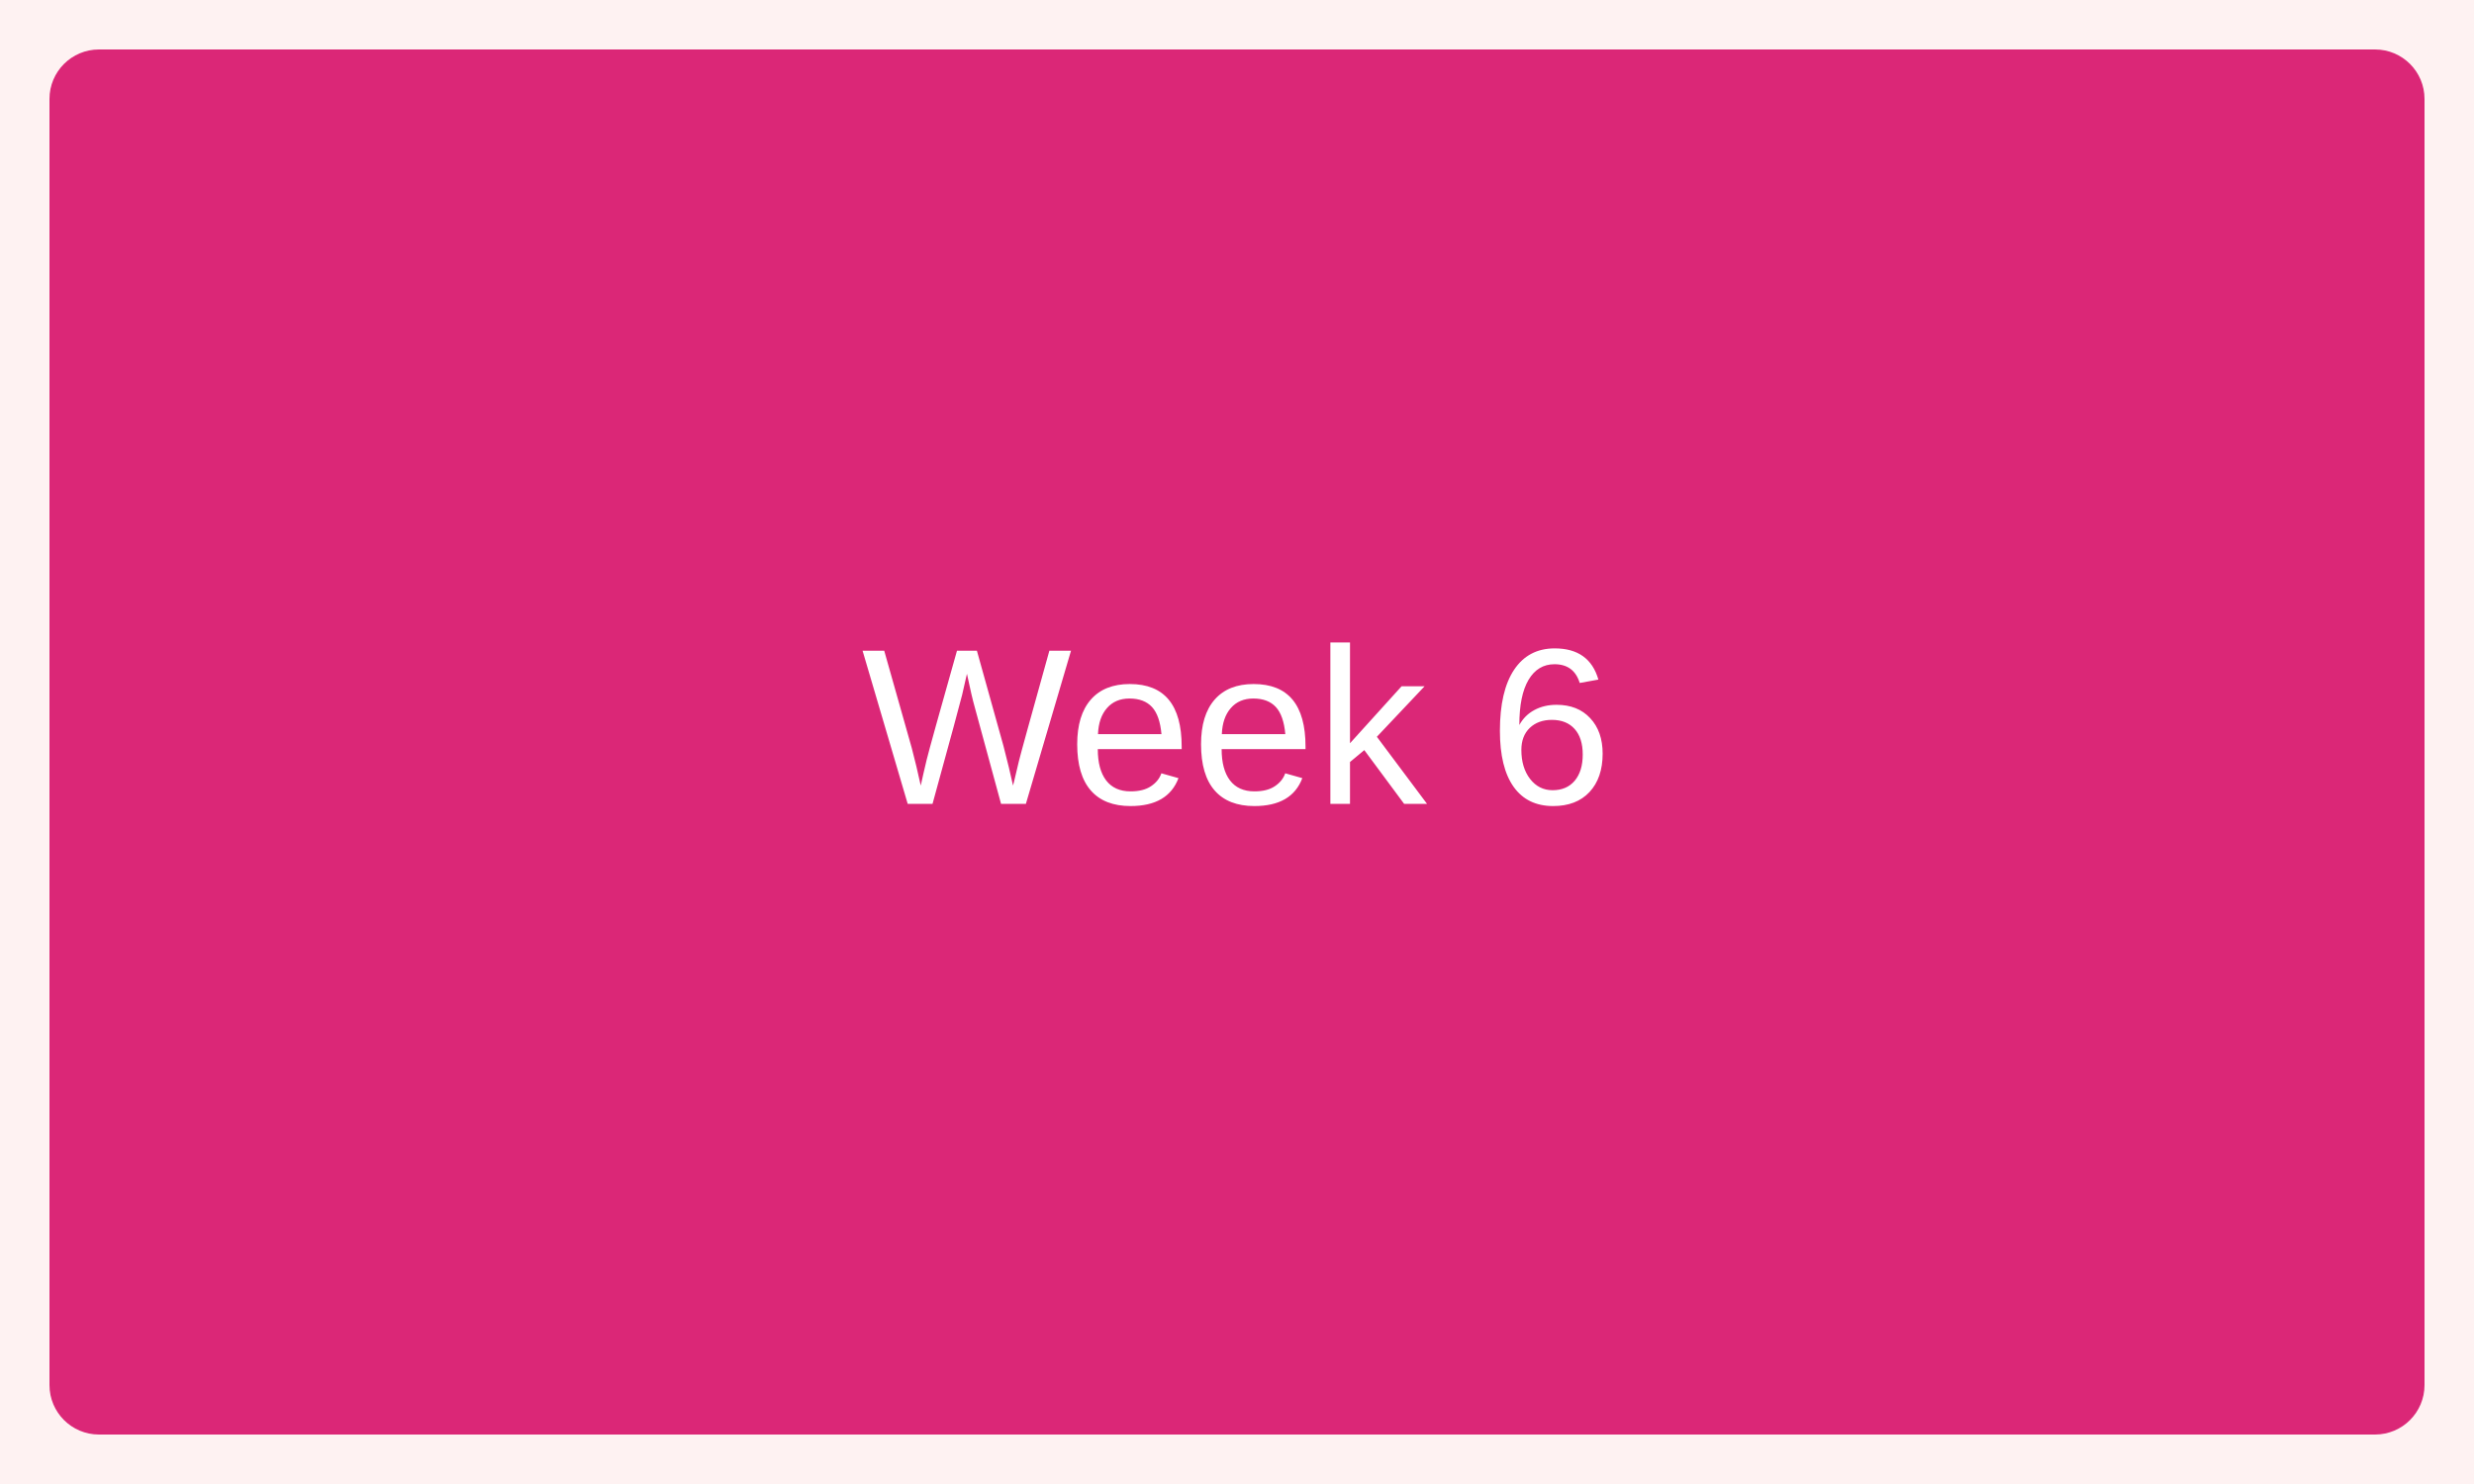
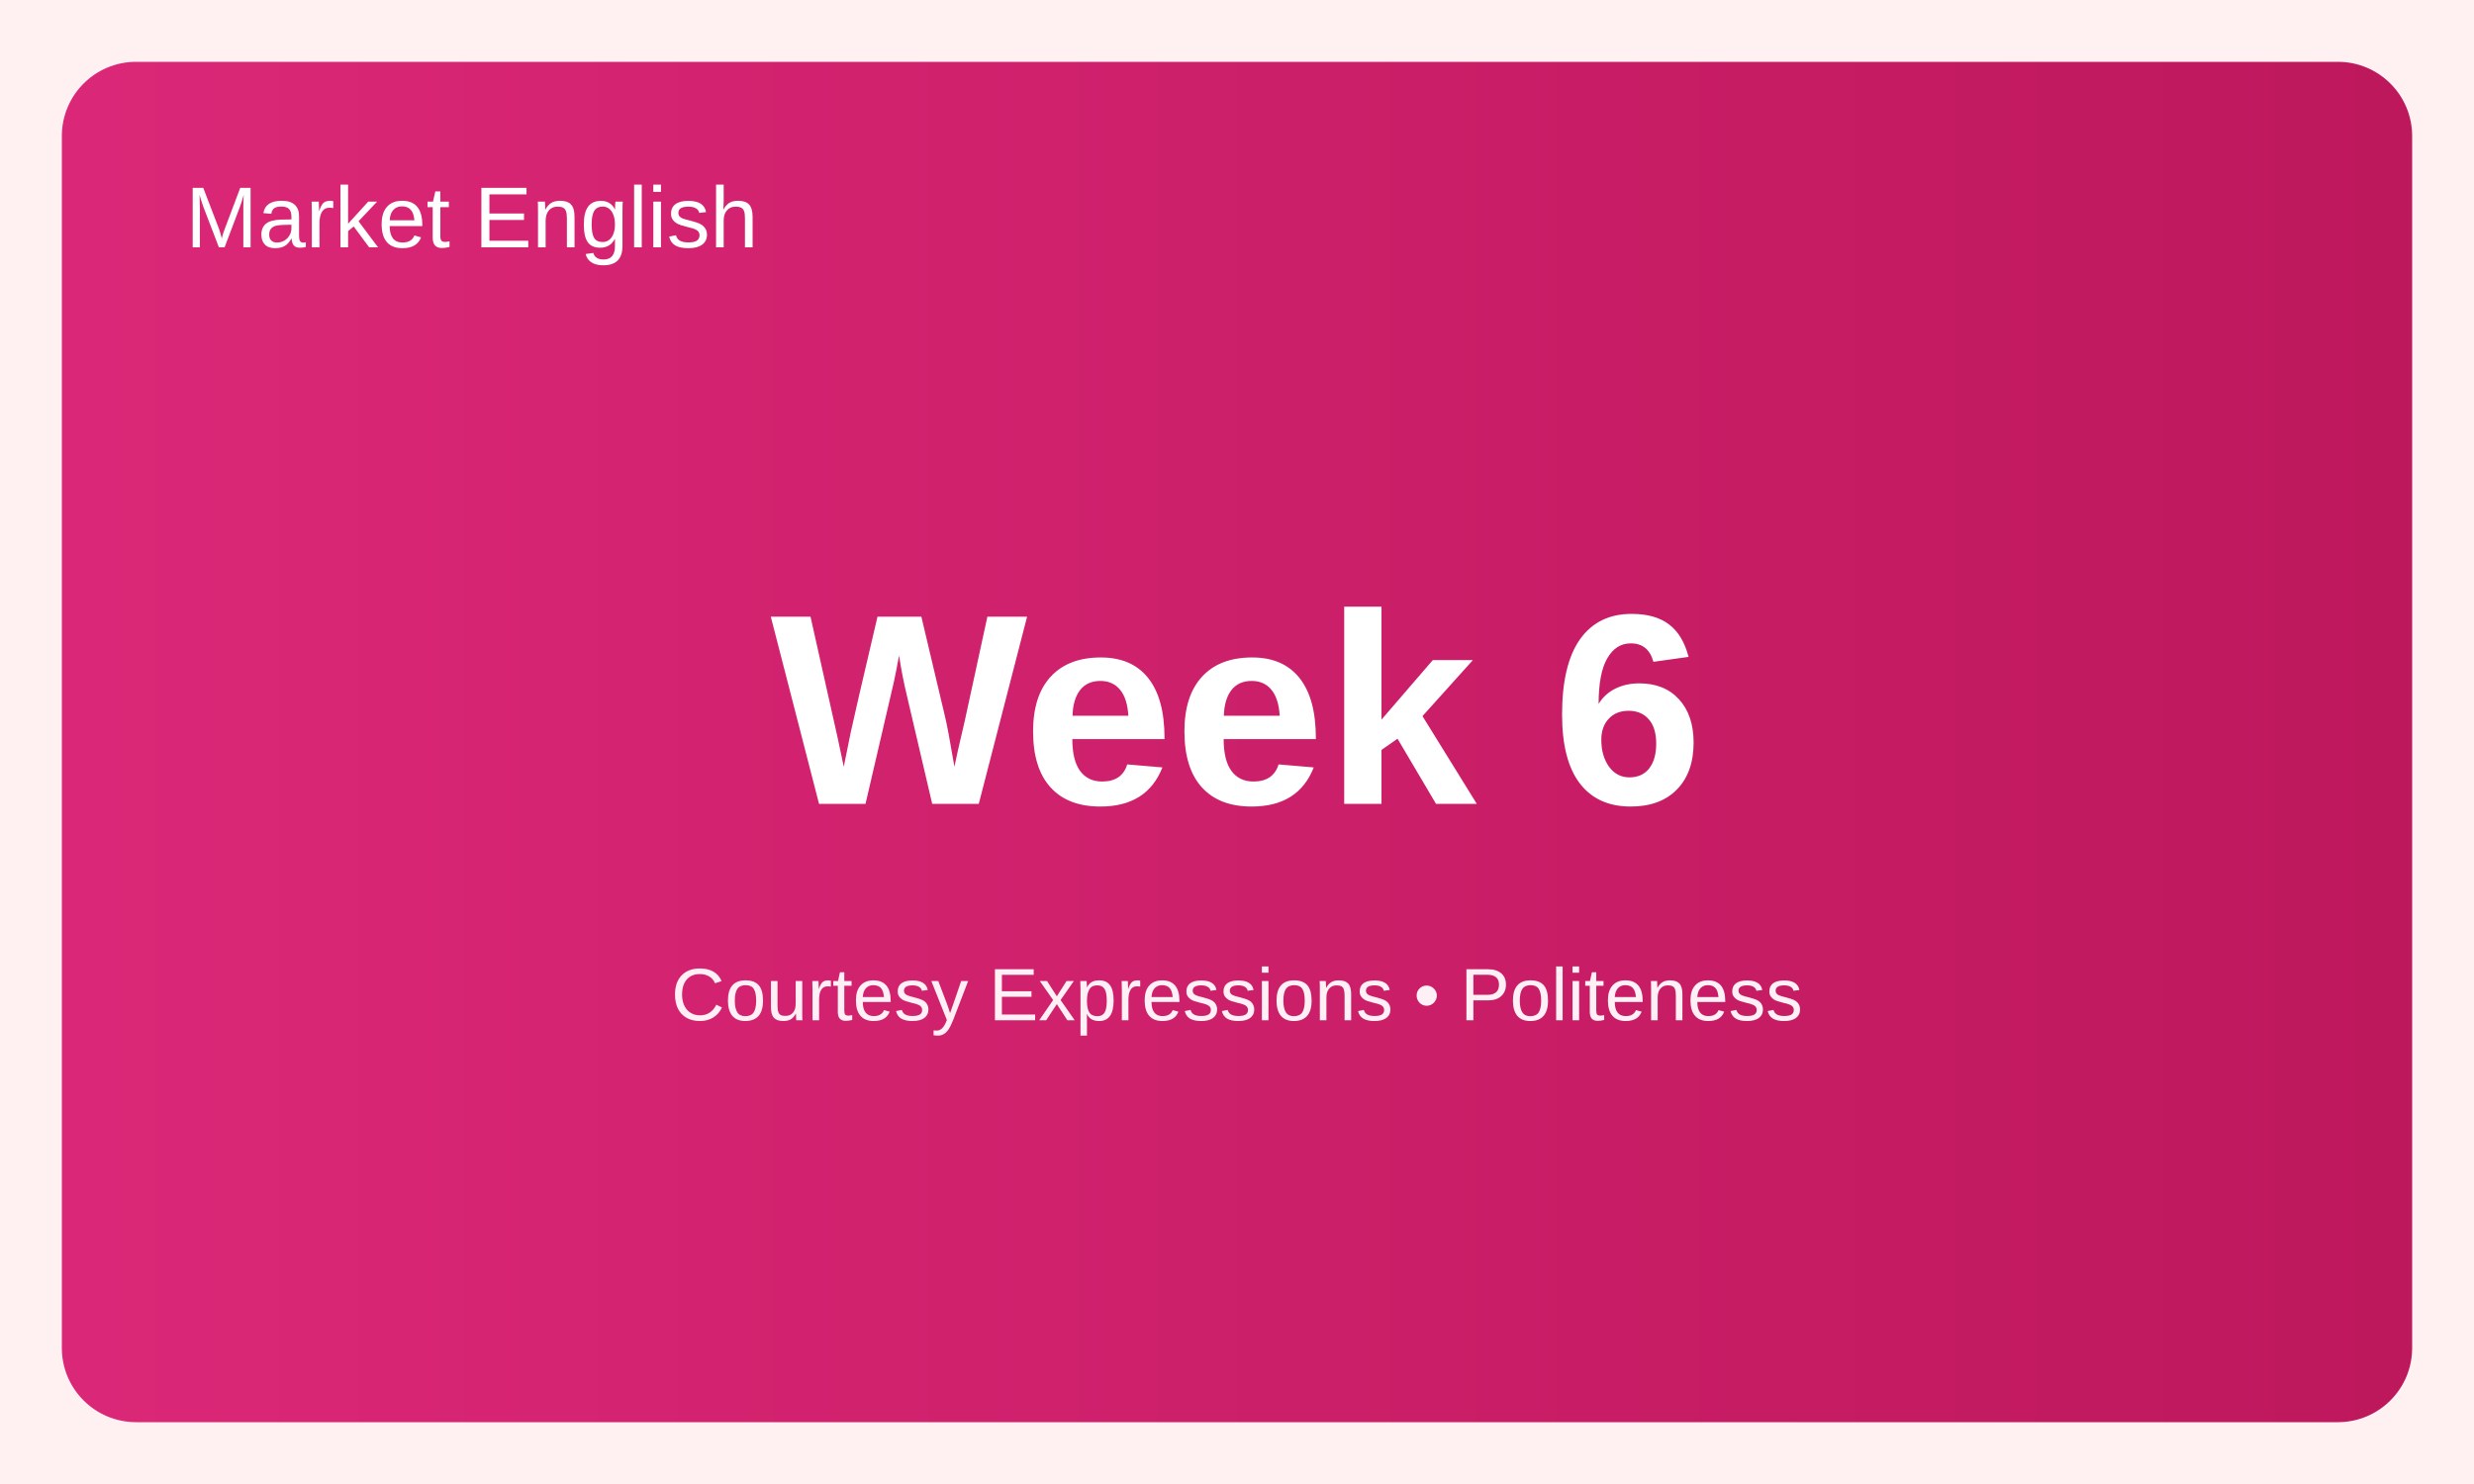
- <svg xmlns="http://www.w3.org/2000/svg" width="400" height="240">
-   <rect width="100%" height="100%" fill="#fef2f2" />
-   <rect x="8" y="8" width="384" height="224" rx="8" fill="#db2777" />
-   <text x="200" y="130" font-family="Arial, Helvetica, sans-serif" font-size="36" fill="#ffffff" text-anchor="middle">Week 6</text>
+ <svg xmlns="http://www.w3.org/2000/svg" width="400" height="240" viewBox="0 0 400 240">
+   <defs>
+     <linearGradient id="g6" x1="0" x2="1">
+       <stop offset="0%" stop-color="#db2777" />
+       <stop offset="100%" stop-color="#be185d" />
+     </linearGradient>
+   </defs>
+   <rect width="100%" height="100%" fill="#fff1f2" />
+   <rect x="10" y="10" width="380" height="220" rx="12" fill="url(#g6)" />
+   <text x="30" y="40" font-family="Segoe UI, Arial, Helvetica, sans-serif" font-size="14" fill="#fff">Market English</text>
+   <text x="200" y="130" font-family="Segoe UI, Arial, Helvetica, sans-serif" font-size="44" font-weight="700" fill="#ffffff" text-anchor="middle">Week 6</text>
+   <text x="200" y="165" font-family="Segoe UI, Arial, Helvetica, sans-serif" font-size="12" fill="#fff0f6" text-anchor="middle">Courtesy Expressions • Politeness</text>
</svg>
